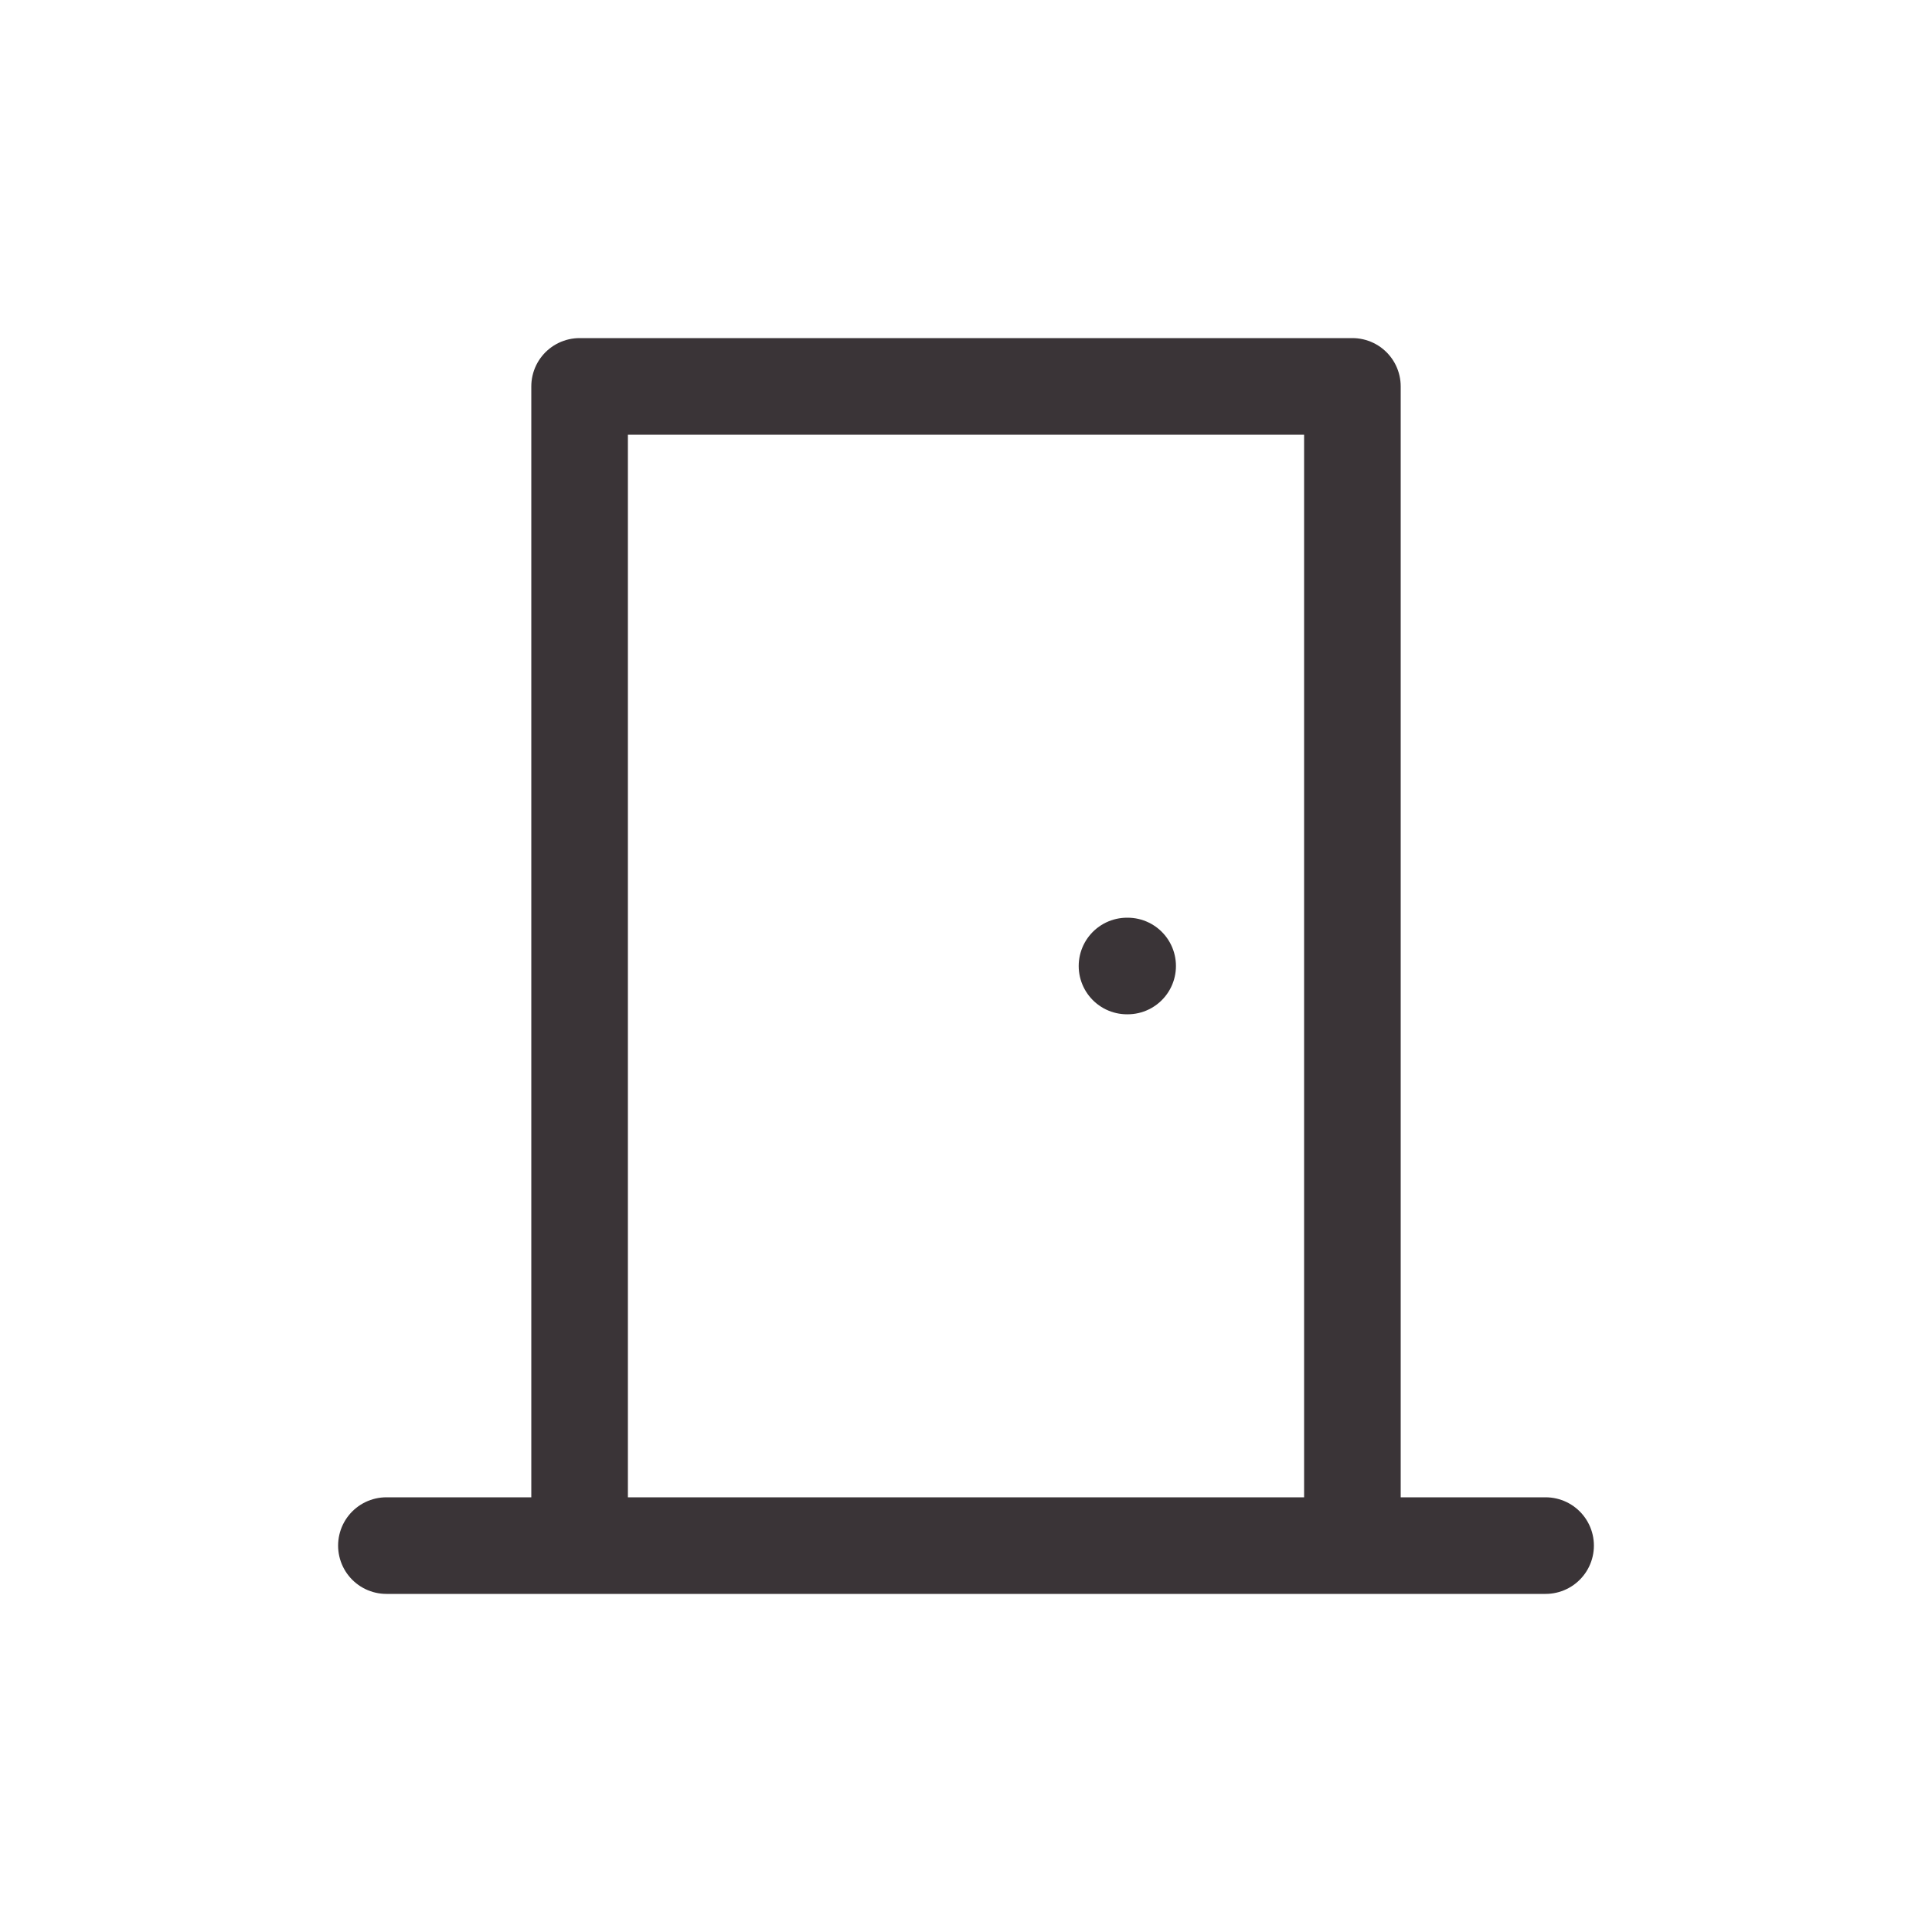
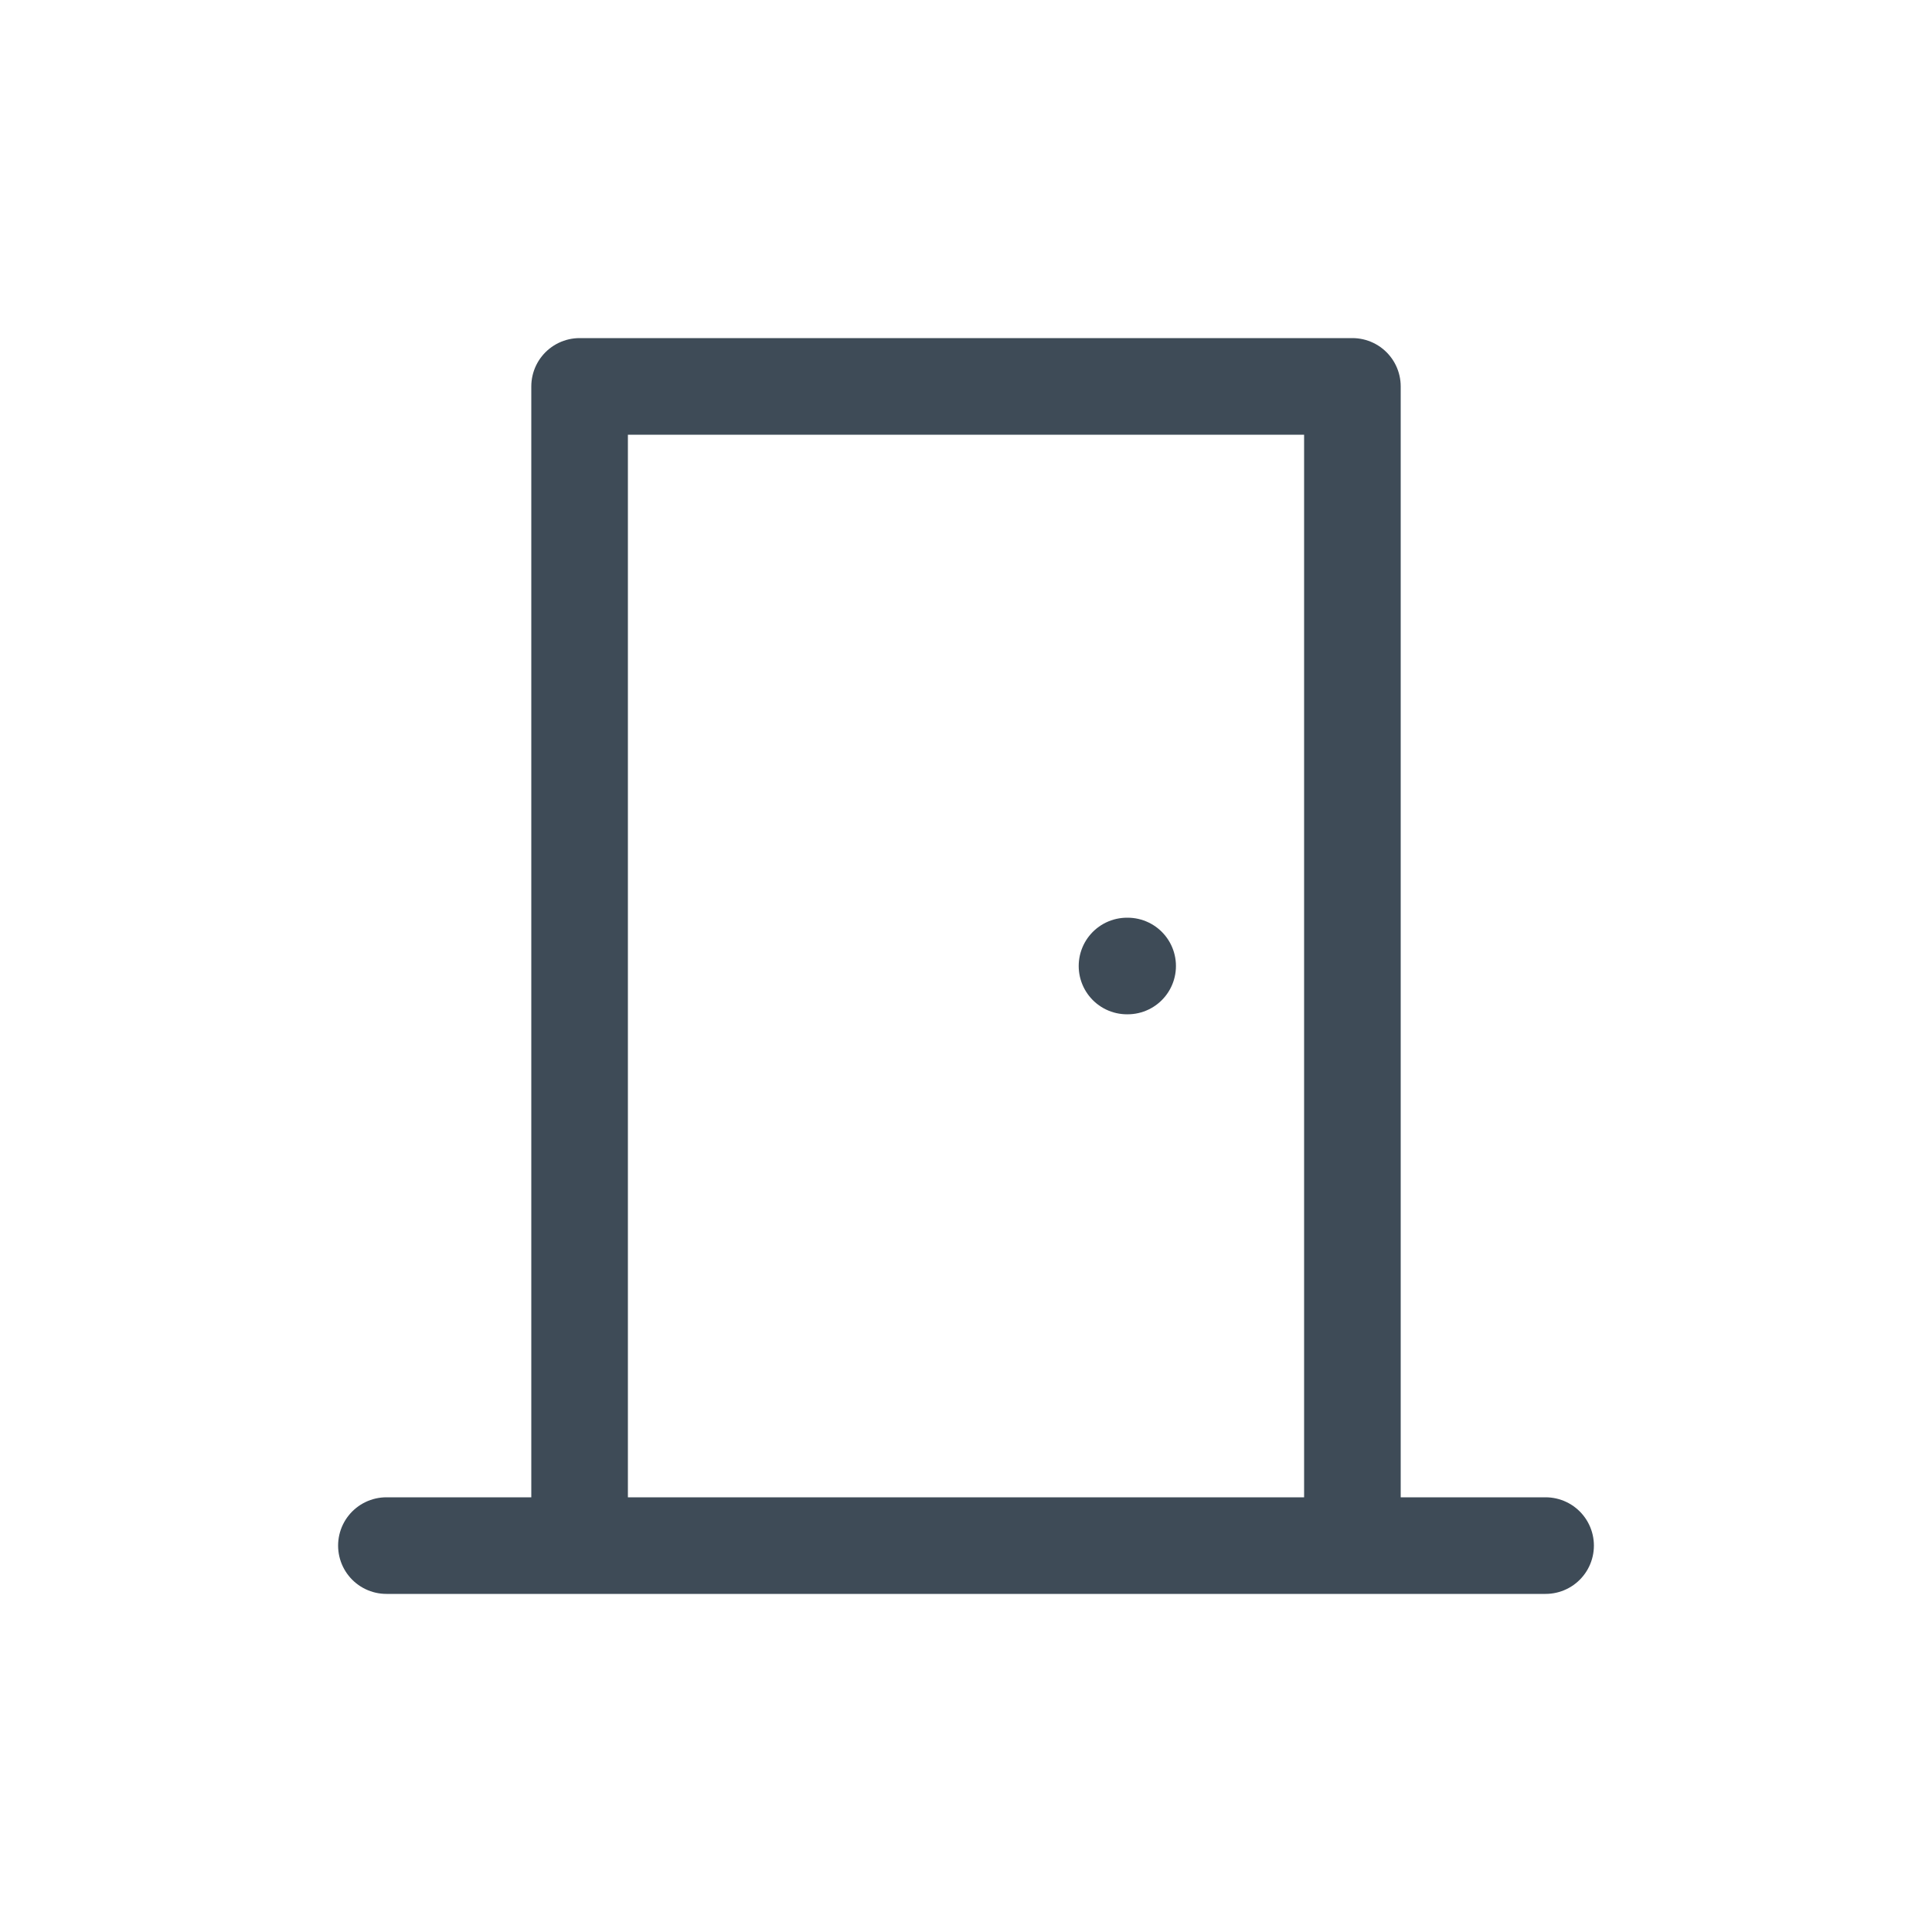
<svg xmlns="http://www.w3.org/2000/svg" viewBox="0 0 24 24" width="24" height="24">
-   <path d="M6 21V3h12v18M3 21h18M14.5 12h.01" transform="translate(2.4 2.4) scale(.8)" fill="none" stroke="#3A3437" stroke-width="1.5" stroke-linecap="round" stroke-linejoin="round" />
+   <path d="M6 21V3h12v18M3 21h18M14.5 12h.01" transform="translate(2.4 2.4) scale(.8)" fill="none" stroke="#3E4B57" stroke-width="1.5" stroke-linecap="round" stroke-linejoin="round" />
</svg>
